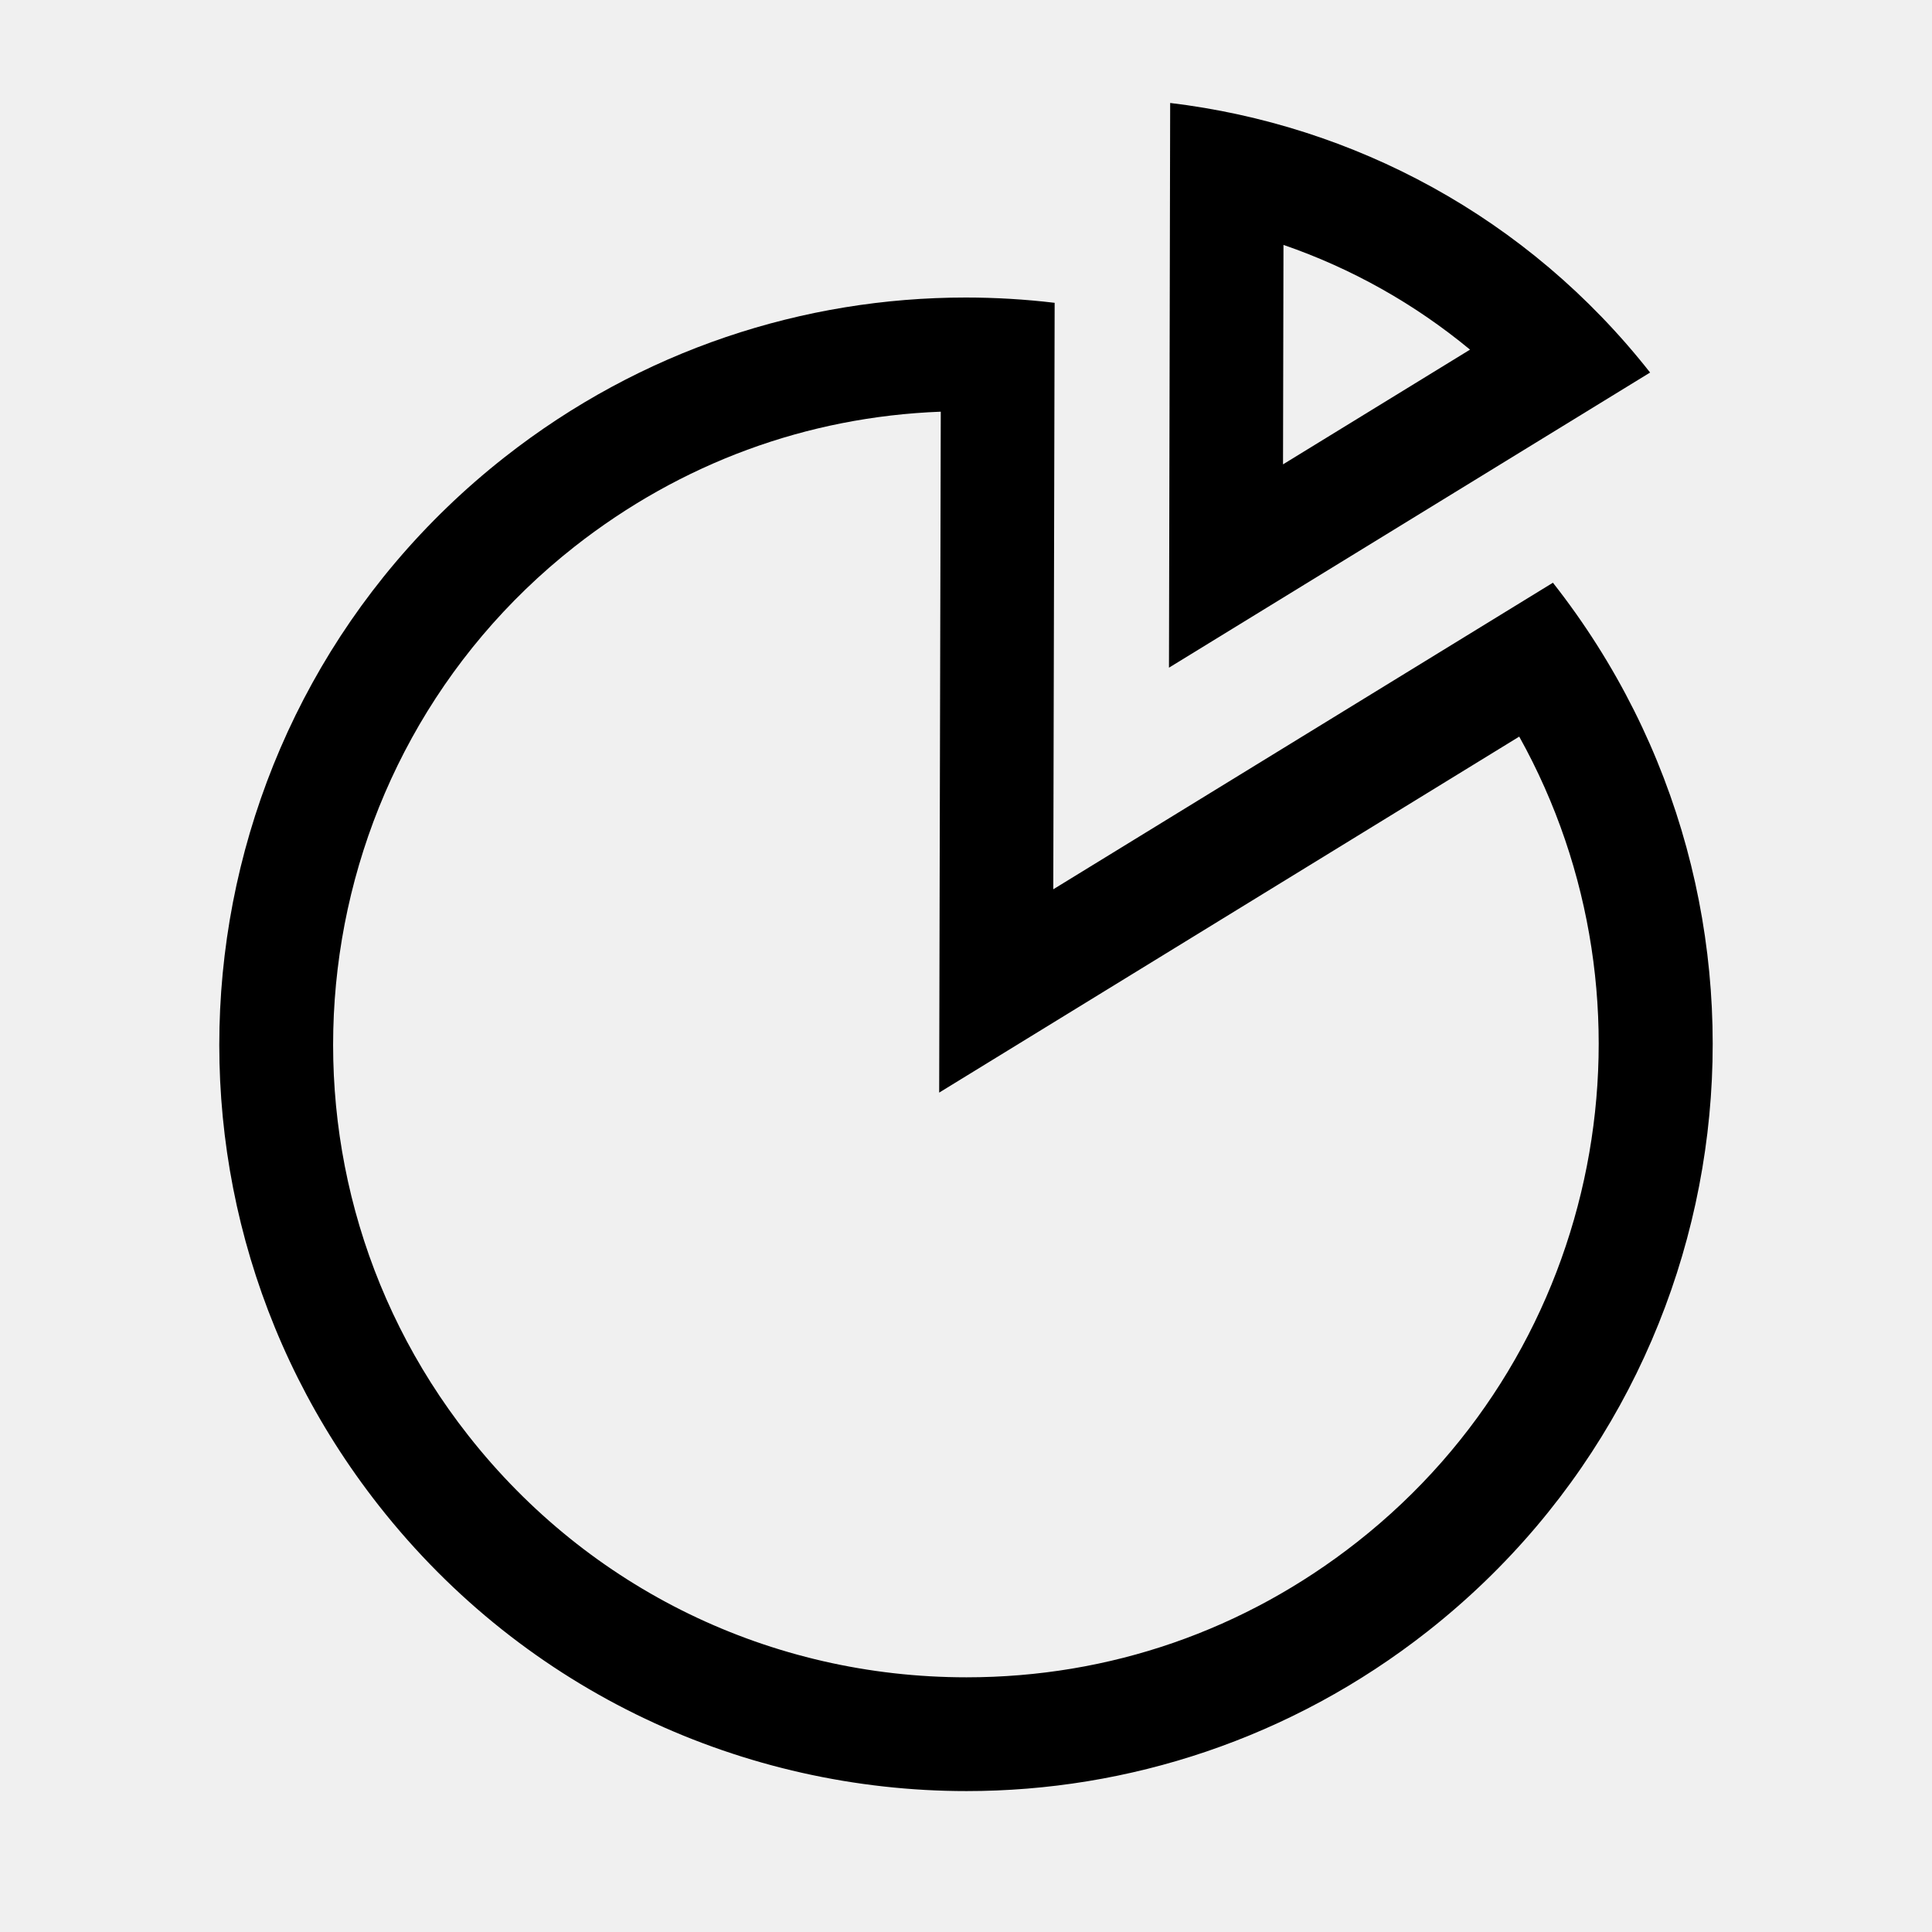
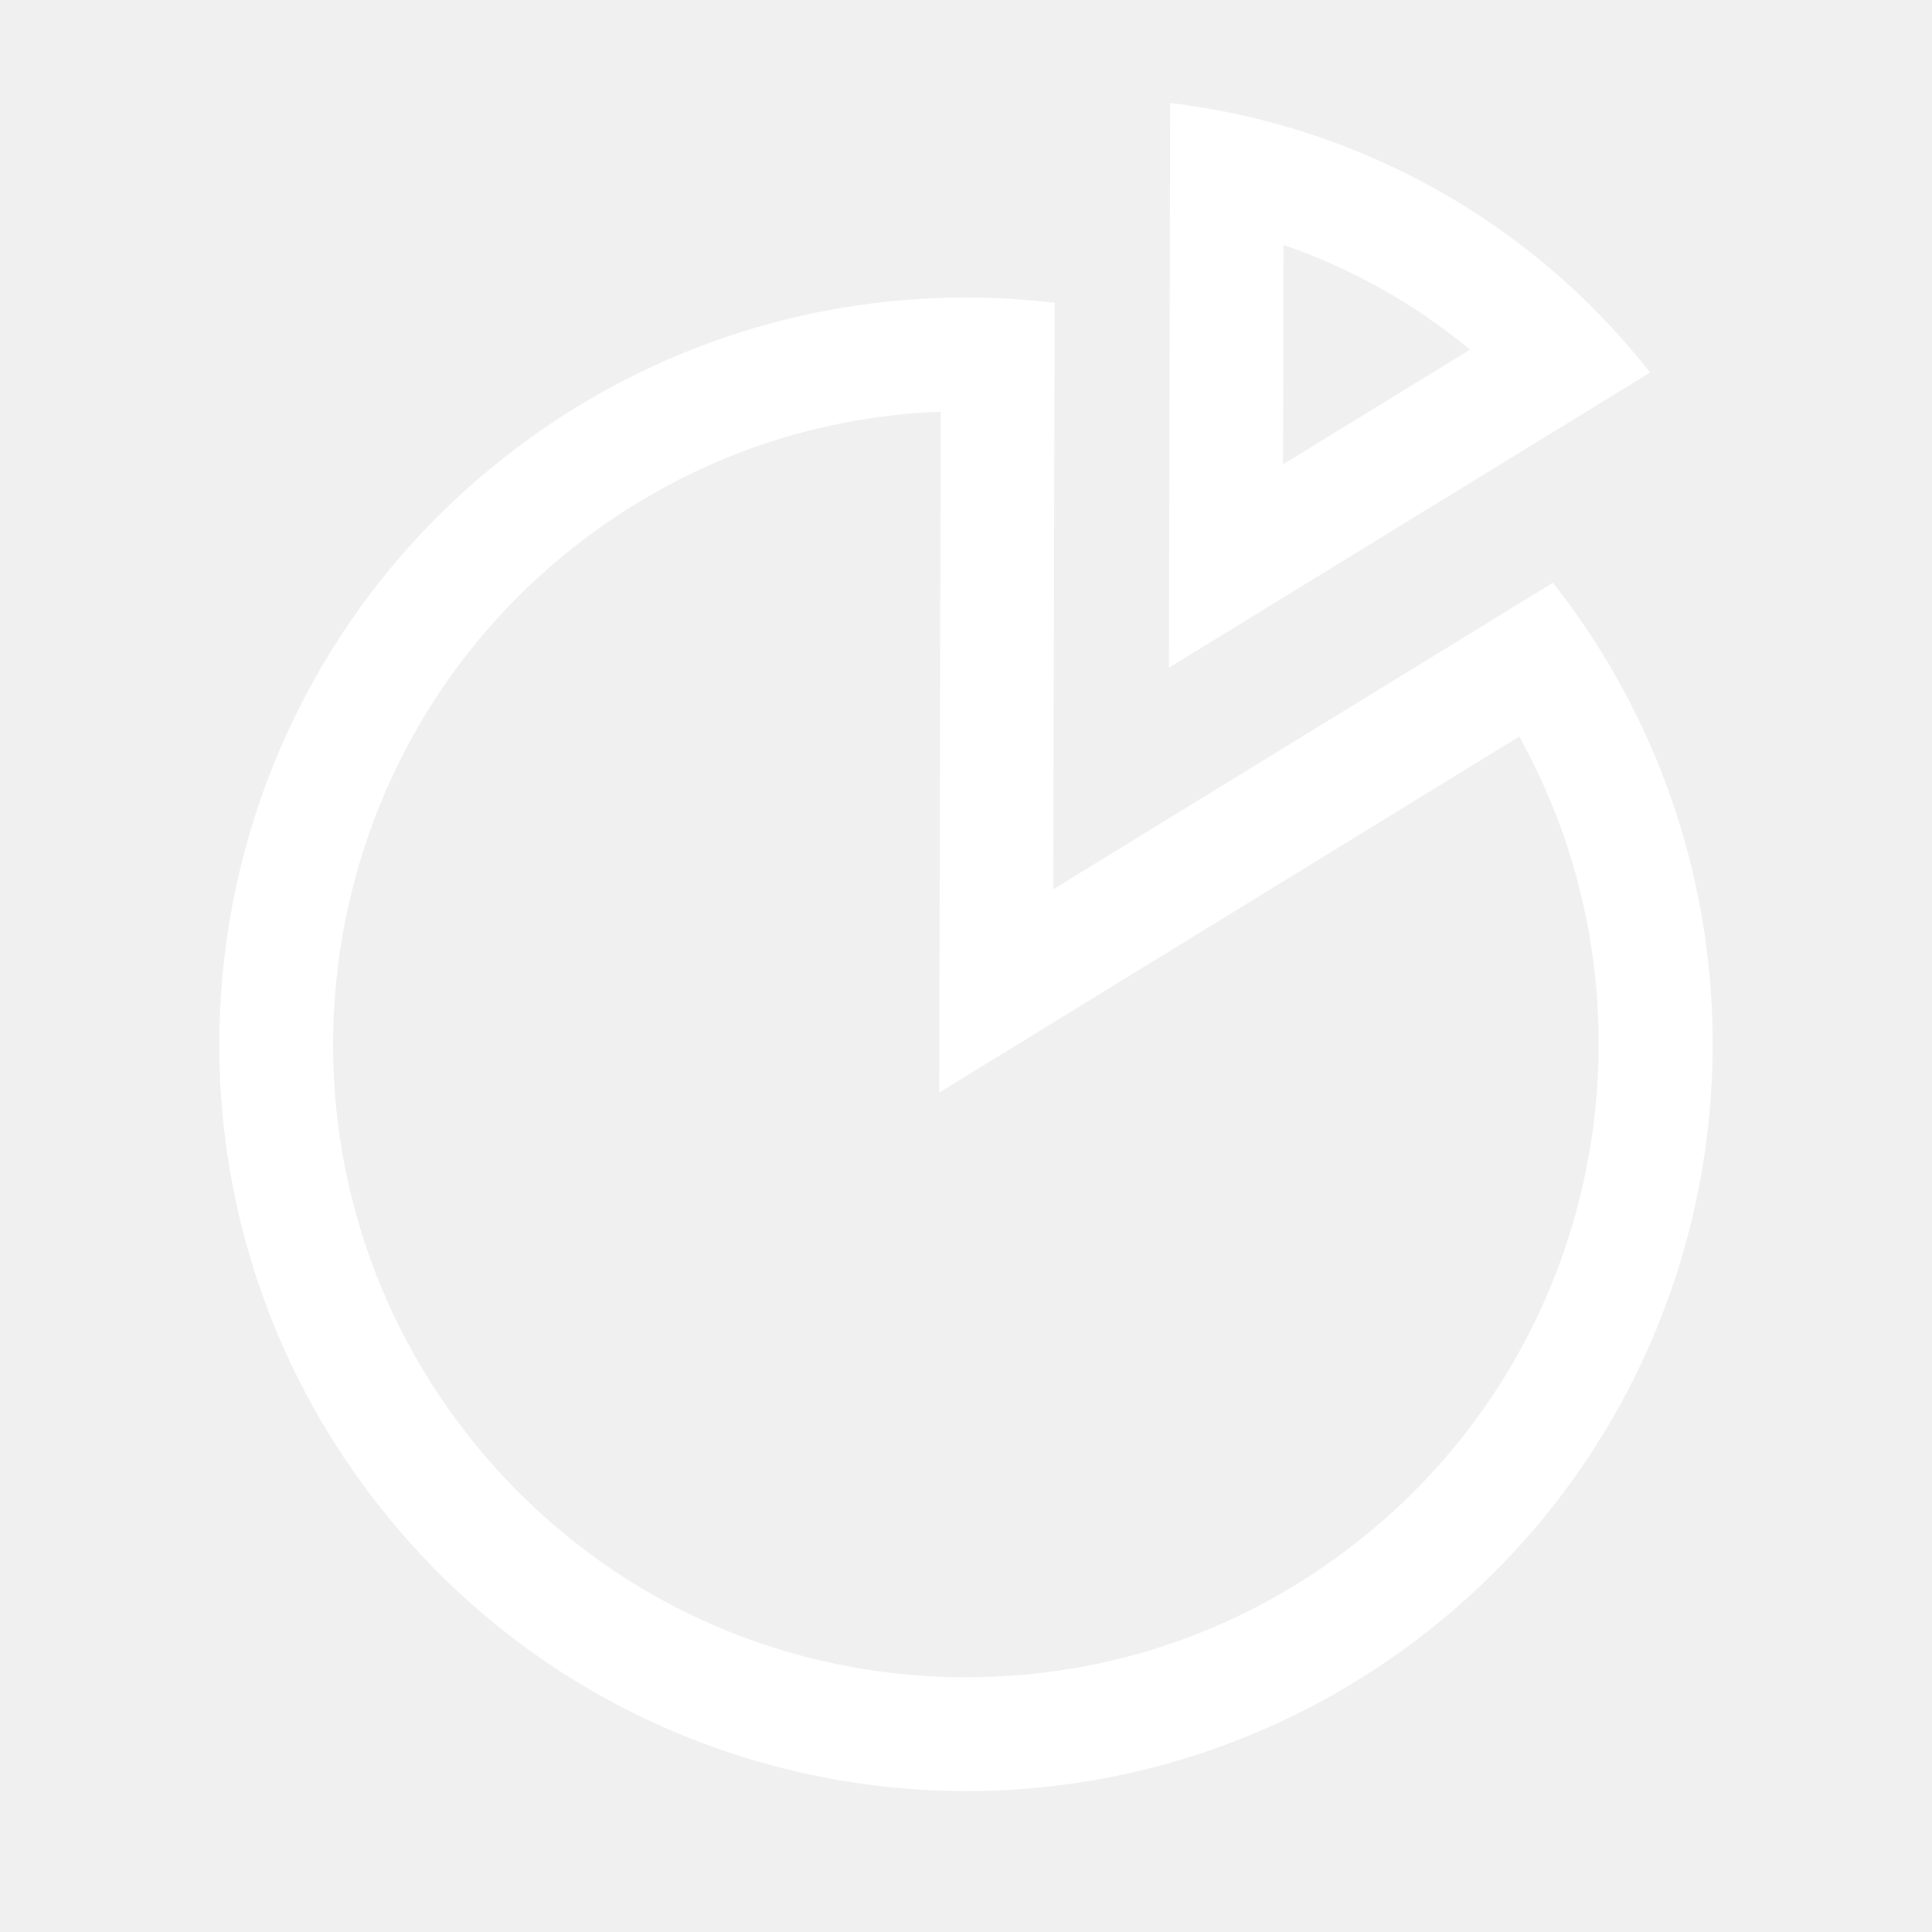
<svg xmlns="http://www.w3.org/2000/svg" version="1.1" id="Layer_1" x="0px" y="0px" width="34px" height="34px" viewBox="0 0 34 34" enable-background="new 0 0 34 34" xml:space="preserve">
-   <path d="M16.556,7.245l-0.02,8.4l-0.008,3.583l3.054-1.874l7.154-4.391c2.615,4.696,1.506,10.747-2.85,14.172  c-1.982,1.559-4.361,2.383-6.877,2.383c-3.445,0-6.642-1.551-8.768-4.256c-3.797-4.828-2.958-11.846,1.871-15.643  C11.982,8.151,14.201,7.334,16.556,7.245 M16.995,5.236c-2.844,0-5.708,0.918-8.117,2.812C3.173,12.534,2.185,20.797,6.67,26.5  c2.592,3.297,6.447,5.02,10.34,5.02c2.842,0,5.706-0.918,8.114-2.811c5.703-4.486,6.691-12.75,2.205-18.454l-8.793,5.395  L18.56,5.329C18.042,5.267,17.518,5.236,16.995,5.236L16.995,5.236z" />
-   <path d="M22.587,4.31c1.199,0.413,2.307,1.036,3.283,1.843l-3.291,2.019L22.587,4.31 M20.593,1.812l-0.021,9.938l8.467-5.194  C26.878,3.807,23.81,2.198,20.593,1.812L20.593,1.812z" />
+   <path fill="#FFFFFF" d="M16.556,7.245l-0.02,8.4l-0.008,3.583l3.054-1.875l7.154-4.391c2.615,4.696,1.506,10.747-2.85,14.172  c-1.982,1.559-4.361,2.383-6.878,2.383c-3.445,0-6.642-1.551-8.768-4.256c-3.797-4.828-2.958-11.846,1.871-15.643  C11.982,8.151,14.201,7.334,16.556,7.245 M16.995,5.236c-2.844,0-5.708,0.918-8.117,2.812C3.173,12.534,2.185,20.797,6.67,26.5  c2.592,3.297,6.447,5.02,10.34,5.02c2.842,0,5.706-0.918,8.114-2.811c5.703-4.486,6.69-12.75,2.205-18.454l-8.793,5.395  l0.024-10.321C18.042,5.267,17.518,5.236,16.995,5.236L16.995,5.236z" />
+   <path fill="#FFFFFF" d="M22.587,4.31c1.199,0.413,2.308,1.036,3.283,1.843l-3.291,2.019L22.587,4.31 M20.593,1.812l-0.021,9.938  l8.467-5.194C26.878,3.807,23.811,2.198,20.593,1.812L20.593,1.812z" />
</svg>
